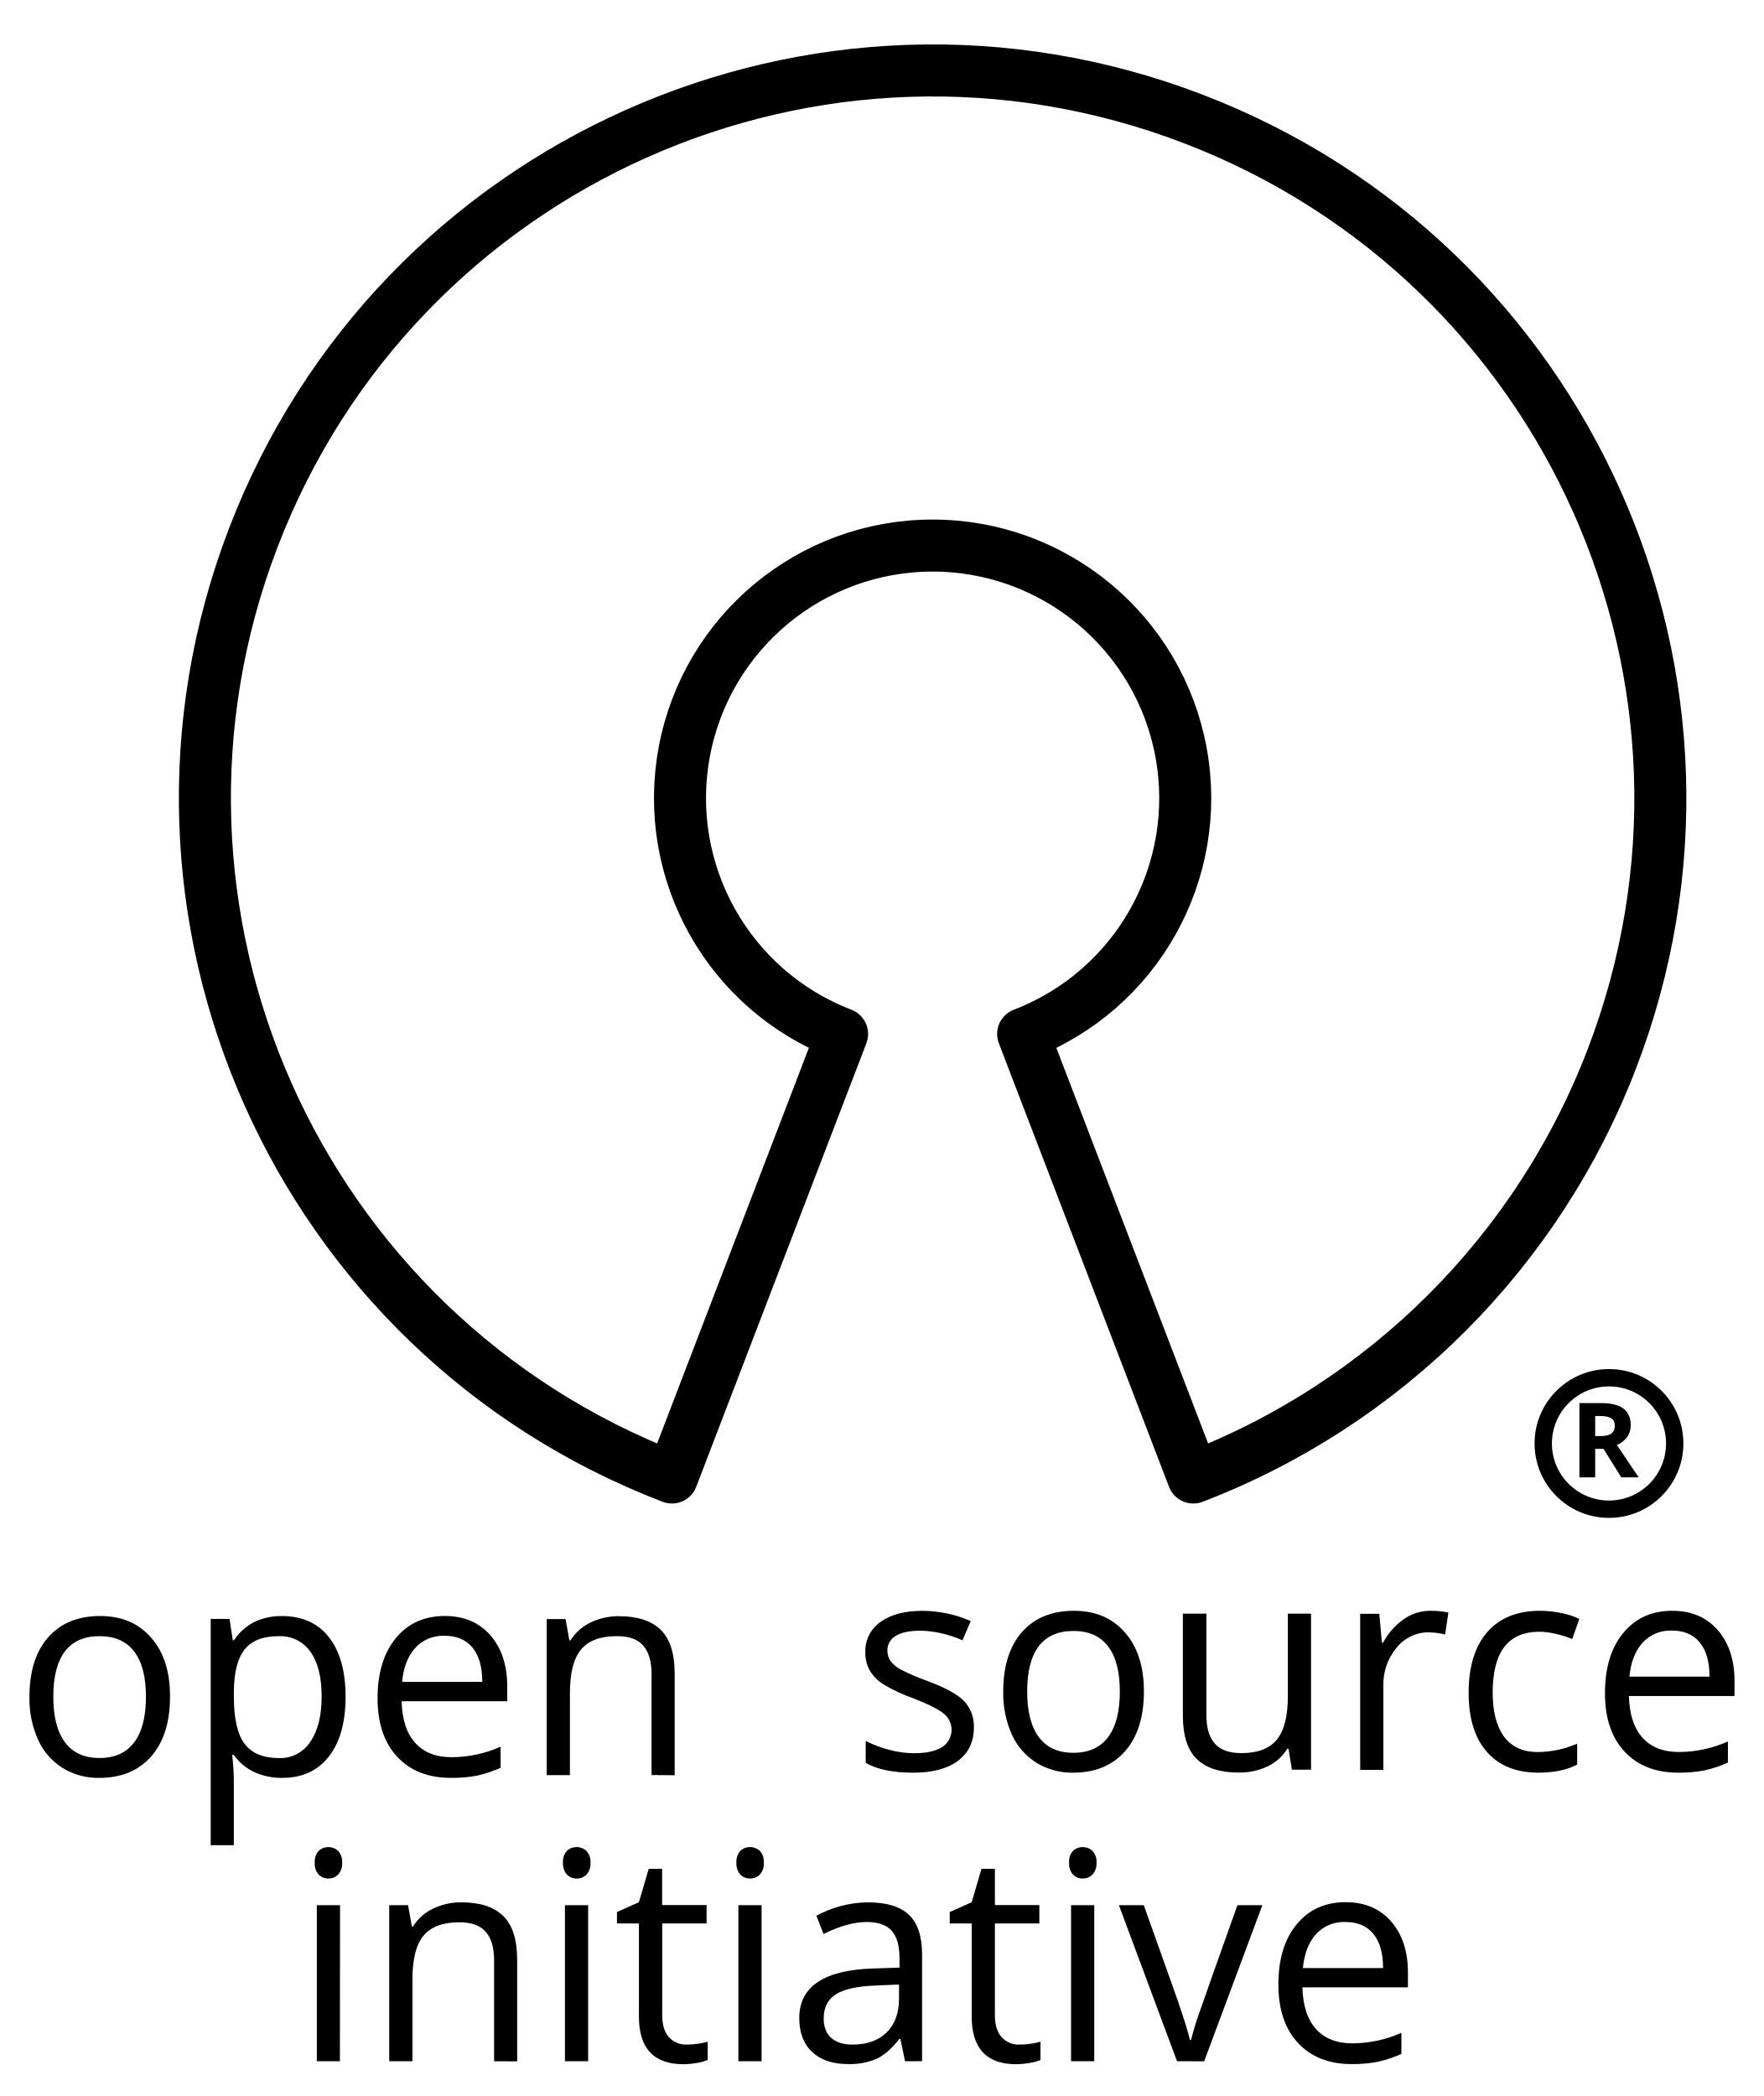
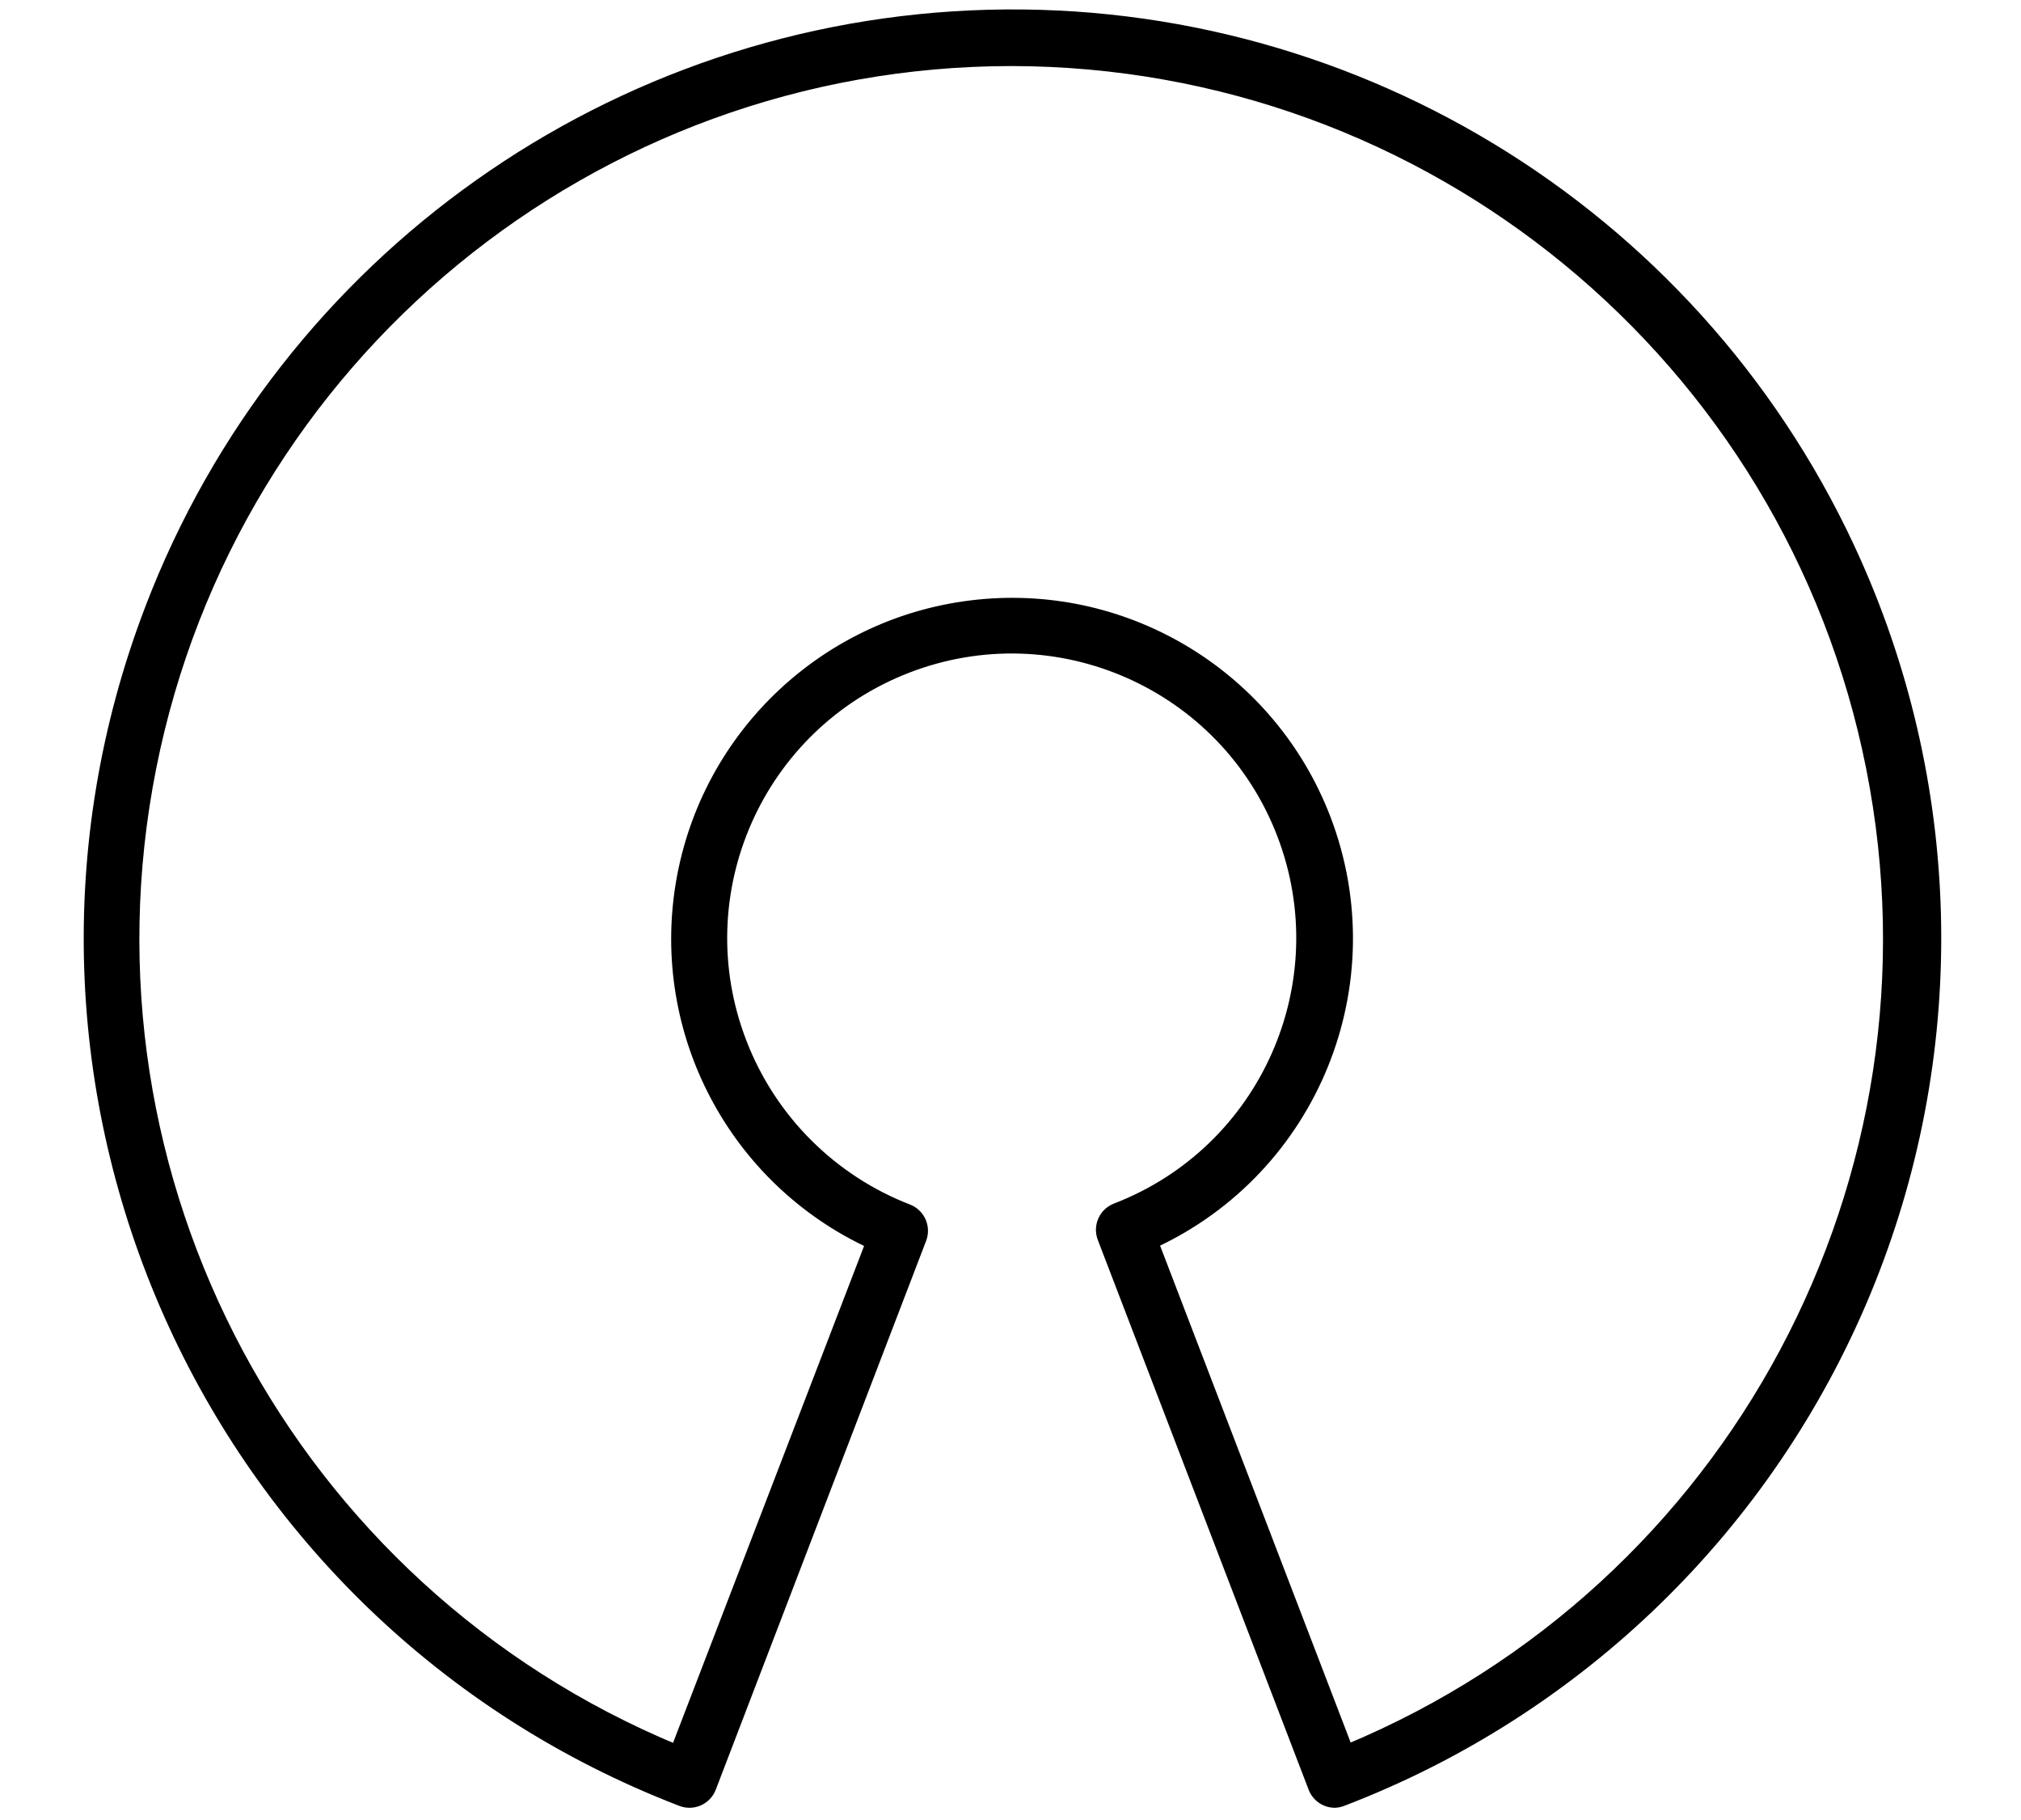
- <svg xmlns="http://www.w3.org/2000/svg" id="svg3290" viewBox="0 0 678.03 805.77">
+ <svg xmlns="http://www.w3.org/2000/svg" id="Layer_1" data-name="Layer 1" viewBox="0 0 133.89 120.51">
  <defs>
-     <style>.cls-1,.cls-3{fill:none;stroke:#000;}.cls-1{stroke-linejoin:round;stroke-width:20px;}.cls-2,.cls-4{isolation:isolate;}.cls-3{stroke-width:6.67px;}.cls-4{font-size:40px;font-family:OpenSans-Bold, Open Sans;font-weight:700;}</style>
+     <style>.cls-1{stroke:#000;stroke-miterlimit:10;stroke-width:0.75px;}</style>
  </defs>
-   <path id="path3773" class="cls-1" d="M393.33,397.5a97.11,97.11,0,1,0-69.61,0L258.31,568C114.1,512.61,42.06,350.83,97.41,206.62S314.54-9.62,458.75,45.73,675,262.86,619.64,407.07A279.69,279.69,0,0,1,458.75,568Z" />
-   <g id="text7890-3-1" class="cls-2">
-     <g class="cls-2">
-       <path d="M65.36,652.3q0,14.68-7.25,22.93t-20,8.25a26.16,26.16,0,0,1-14-3.78,24.79,24.79,0,0,1-9.46-10.85,38.42,38.42,0,0,1-3.33-16.54q0-14.68,7.2-22.87t20-8.19q12.36,0,19.64,8.38T65.36,652.3Zm-44.87,0q0,11.5,4.51,17.53t13.27,6q8.76,0,13.3-6t4.54-17.56q0-11.45-4.54-17.39T38.17,629q-8.76,0-13.22,5.86T20.49,652.3Z" />
-       <path d="M108.4,683.47a25.07,25.07,0,0,1-10.51-2.16,19.84,19.84,0,0,1-8-6.66h-.65a82.14,82.14,0,0,1,.65,10v24.71H81v-87h7.25l1.24,8.22h.43a20.83,20.83,0,0,1,8-7.12,24,24,0,0,1,10.48-2.19q11.71,0,18.08,8.16t6.37,22.9q0,14.79-6.48,23T108.4,683.47ZM107.11,629q-9,0-13.06,5.09t-4.14,16.21v2q0,12.65,4.14,18.11t13.27,5.45a13.73,13.73,0,0,0,12-6.3q4.32-6.3,4.33-17.37,0-11.23-4.33-17.23A14.14,14.14,0,0,0,107.11,629Z" />
-       <path d="M173.31,683.47q-13.06,0-20.61-8.11t-7.55-22.52q0-14.52,7-23.06T171,621.24q11.07,0,17.52,7.42T195,648.25V654H154.4q.27,10.57,5.24,16.05t14,5.48a46.66,46.66,0,0,0,18.81-4.05v8.11a46.5,46.5,0,0,1-8.95,3A49.36,49.36,0,0,1,173.31,683.47Zm-2.42-54.62a14.43,14.43,0,0,0-11.31,4.71q-4.22,4.71-5,13H185.4q0-8.6-3.76-13.17T170.89,628.85Z" />
-       <path d="M250.48,682.38V643.54q0-7.34-3.28-11T236.94,629q-9.24,0-13.54,5.09t-4.3,16.82v31.5h-8.92v-60h7.25l1.45,8.22h.43a18.33,18.33,0,0,1,7.68-6.87,24.57,24.57,0,0,1,11-2.44q10.64,0,16,5.23t5.37,16.74v39.17Z" />
-     </g>
-   </g>
-   <g id="text7890-3-1-1" class="cls-2">
-     <g class="cls-2">
-       <path d="M374.4,664q0,8.38-6.13,12.93t-17.2,4.55q-11.72,0-18.27-3.78v-8.44a43.55,43.55,0,0,0,9.11,3.45A37.35,37.35,0,0,0,351.3,674q7,0,10.75-2.27a7.91,7.91,0,0,0,.78-12.93q-3-2.49-11.63-5.89a62.5,62.5,0,0,1-11.69-5.45,16.13,16.13,0,0,1-5.16-5.29,14,14,0,0,1-1.69-7.07,13.55,13.55,0,0,1,5.86-11.59q5.86-4.25,16.07-4.25a46.26,46.26,0,0,1,18.59,3.94l-3.17,7.4a42,42,0,0,0-16.07-3.72q-6.34,0-9.57,2a6.29,6.29,0,0,0-3.22,5.59,6.9,6.9,0,0,0,1.21,4.11,12,12,0,0,0,3.9,3.23,86,86,0,0,0,10.32,4.44q10.48,3.89,14.16,7.83A14,14,0,0,1,374.4,664Z" />
-       <path d="M439.75,650.3q0,14.68-7.25,22.93t-20,8.25a26.15,26.15,0,0,1-14-3.78A24.79,24.79,0,0,1,389,666.84a38.42,38.42,0,0,1-3.33-16.54q0-14.68,7.2-22.87t20-8.19q12.36,0,19.64,8.38T439.75,650.3Zm-44.87,0q0,11.5,4.51,17.53t13.27,6q8.76,0,13.3-6t4.54-17.56q0-11.45-4.54-17.39T412.55,627q-8.76,0-13.22,5.86T394.88,650.3Z" />
-       <path d="M463.77,620.33v39q0,7.34,3.28,11t10.26,3.62q9.24,0,13.51-5.15t4.27-16.82V620.33H504v60h-7.36l-1.29-8.05h-.48a17.89,17.89,0,0,1-7.6,6.79,25.16,25.16,0,0,1-11.1,2.36q-10.75,0-16.09-5.2t-5.35-16.65V620.33Z" />
-       <path d="M549.8,619.24a34.25,34.25,0,0,1,7,.66l-1.24,8.44a29.84,29.84,0,0,0-6.45-.82,15.58,15.58,0,0,0-12.22,5.92,21.83,21.83,0,0,0-5.08,14.74v32.21h-8.92v-60h7.36l1,11.12h.43a26.21,26.21,0,0,1,7.9-9A17.55,17.55,0,0,1,549.8,619.24Z" />
-       <path d="M591.39,681.47q-12.79,0-19.8-8t-7-22.71q0-15.06,7.12-23.28T592,619.24a39.56,39.56,0,0,1,8.49.93,27.6,27.6,0,0,1,6.66,2.19l-2.74,7.72a41.53,41.53,0,0,0-6.45-2,28.29,28.29,0,0,0-6.18-.79q-17.95,0-17.95,23.34,0,11.07,4.38,17t13,5.92a39,39,0,0,0,15.1-3.23v8.05Q600.36,681.47,591.39,681.47Z" />
-       <path d="M645.13,681.47q-13.06,0-20.61-8.11T617,650.85q0-14.52,7-23.06t18.83-8.55q11.07,0,17.52,7.42t6.45,19.58V652H626.21q.27,10.57,5.24,16.05t14,5.48a46.66,46.66,0,0,0,18.81-4.05v8.11a46.54,46.54,0,0,1-8.95,3A49.35,49.35,0,0,1,645.13,681.47Zm-2.42-54.62a14.43,14.43,0,0,0-11.31,4.71q-4.22,4.71-5,13h30.79q0-8.6-3.76-13.17T642.71,626.85Z" />
-     </g>
-   </g>
-   <g id="text7890-3-1-1-4" class="cls-2">
-     <g class="cls-2">
-       <path d="M121,716.1a6.11,6.11,0,0,1,1.5-4.57,5.49,5.49,0,0,1,7.47,0,6,6,0,0,1,1.56,4.55,6.09,6.09,0,0,1-1.56,4.57,5.15,5.15,0,0,1-3.71,1.51,5.1,5.1,0,0,1-3.76-1.51A6.22,6.22,0,0,1,121,716.1Zm9.67,76.31H121.8v-60h8.92Z" />
-       <path d="M189.94,792.41V753.57q0-7.34-3.28-11T176.39,739q-9.24,0-13.54,5.09t-4.3,16.82v31.5h-8.92v-60h7.25l1.45,8.22h.43a18.33,18.33,0,0,1,7.68-6.87,24.57,24.57,0,0,1,11-2.44q10.64,0,16,5.23t5.37,16.74v39.17Z" />
-       <path d="M216.43,716.1a6.11,6.11,0,0,1,1.5-4.57,5.49,5.49,0,0,1,7.47,0A6,6,0,0,1,227,716.1a6.09,6.09,0,0,1-1.56,4.57,5.15,5.15,0,0,1-3.71,1.51,5.1,5.1,0,0,1-3.76-1.51A6.22,6.22,0,0,1,216.43,716.1Zm9.67,76.31h-8.92v-60h8.92Z" />
-       <path d="M264,786a28.5,28.5,0,0,0,4.57-.36,29,29,0,0,0,3.49-.74v7a16.08,16.08,0,0,1-4.27,1.18,31.58,31.58,0,0,1-5.08.47q-17.09,0-17.09-18.35V739.43h-8.44v-4.38l8.44-3.78,3.76-12.82h5.16v13.91h17.09v7.07H254.58v35.33q0,5.42,2.53,8.33A8.71,8.71,0,0,0,264,786Z" />
-       <path d="M283.11,716.1a6.11,6.11,0,0,1,1.5-4.57,5.49,5.49,0,0,1,7.47,0,6,6,0,0,1,1.56,4.55,6.09,6.09,0,0,1-1.56,4.57,5.15,5.15,0,0,1-3.71,1.51,5.1,5.1,0,0,1-3.76-1.51A6.22,6.22,0,0,1,283.11,716.1Zm9.67,76.31h-8.92v-60h8.92Z" />
-       <path d="M347.92,792.41l-1.77-8.55h-.43q-4.41,5.64-8.79,7.64a26.33,26.33,0,0,1-10.94,2q-8.76,0-13.73-4.6t-5-13.09q0-18.19,28.53-19.06l10-.33v-3.73q0-7.07-3-10.44t-9.54-3.37q-7.36,0-16.66,4.6l-2.74-7a41.4,41.4,0,0,1,9.54-3.78,40.6,40.6,0,0,1,10.4-1.37q10.53,0,15.61,4.77t5.08,15.28v41ZM327.77,786q8.33,0,13.08-4.66t4.76-13v-5.42l-8.92.38q-10.64.38-15.34,3.37t-4.7,9.29q0,4.93,2.93,7.5T327.77,786Z" />
-       <path d="M391.93,786a28.5,28.5,0,0,0,4.57-.36,29.06,29.06,0,0,0,3.49-.74v7a16.09,16.09,0,0,1-4.27,1.18,31.58,31.58,0,0,1-5.08.47q-17.09,0-17.09-18.35V739.43h-8.44v-4.38l8.44-3.78,3.76-12.82h5.16v13.91h17.09v7.07H382.47v35.33q0,5.42,2.53,8.33A8.71,8.71,0,0,0,391.93,786Z" />
-       <path d="M411,716.1a6.11,6.11,0,0,1,1.5-4.57,5.49,5.49,0,0,1,7.47,0,6,6,0,0,1,1.56,4.55,6.09,6.09,0,0,1-1.56,4.57,5.15,5.15,0,0,1-3.71,1.51,5.1,5.1,0,0,1-3.76-1.51A6.22,6.22,0,0,1,411,716.1Zm9.67,76.31h-8.92v-60h8.92Z" />
-       <path d="M452.49,792.41l-22.35-60h9.57L452.38,768q4.3,12.49,5.05,16.22h.43a124.48,124.48,0,0,1,3.74-12q3.14-9.12,14.11-39.8h9.57l-22.35,60Z" />
-       <path d="M519.61,793.5q-13.06,0-20.61-8.11t-7.55-22.52q0-14.52,7-23.06t18.83-8.55q11.07,0,17.52,7.42t6.45,19.58V764H500.69q.27,10.57,5.24,16.05t14,5.48a46.66,46.66,0,0,0,18.81-4.05v8.11a46.54,46.54,0,0,1-8.95,3A49.35,49.35,0,0,1,519.61,793.5Zm-2.42-54.62a14.43,14.43,0,0,0-11.31,4.71q-4.22,4.71-5,13H531.7q0-8.6-3.76-13.17T517.19,738.89Z" />
-     </g>
-   </g>
-   <path id="path3015" class="cls-3" d="M643.81,554.87a25.27,25.27,0,1,1-25.27-25.22A25.24,25.24,0,0,1,643.81,554.87Z" />
-   <g id="text3793" class="cls-2">
-     <text class="cls-4" transform="translate(603.58 567.95)">R</text>
+   <g id="path3773">
+     <path class="cls-1" d="M88.42,119.37a1.49,1.49,0,0,1-1.39-1L73.08,82a1.49,1.49,0,0,1,.86-1.93,19.22,19.22,0,1,0-24.84-11A19.32,19.32,0,0,0,60.16,80.14,1.49,1.49,0,0,1,61,82.07L47.07,118.41a1.49,1.49,0,0,1-1.93.86A61.17,61.17,0,0,1,10,40.26a61.14,61.14,0,0,1,112.94-3,61.16,61.16,0,0,1-34,82A1.49,1.49,0,0,1,88.42,119.37ZM67,4a58.18,58.18,0,0,0-22.2,111.94L57.72,82.34A22.21,22.21,0,1,1,87.78,54.21a22.21,22.21,0,0,1-11.4,28.11l12.89,33.6A58.19,58.19,0,0,0,67,4Z" />
  </g>
</svg>
